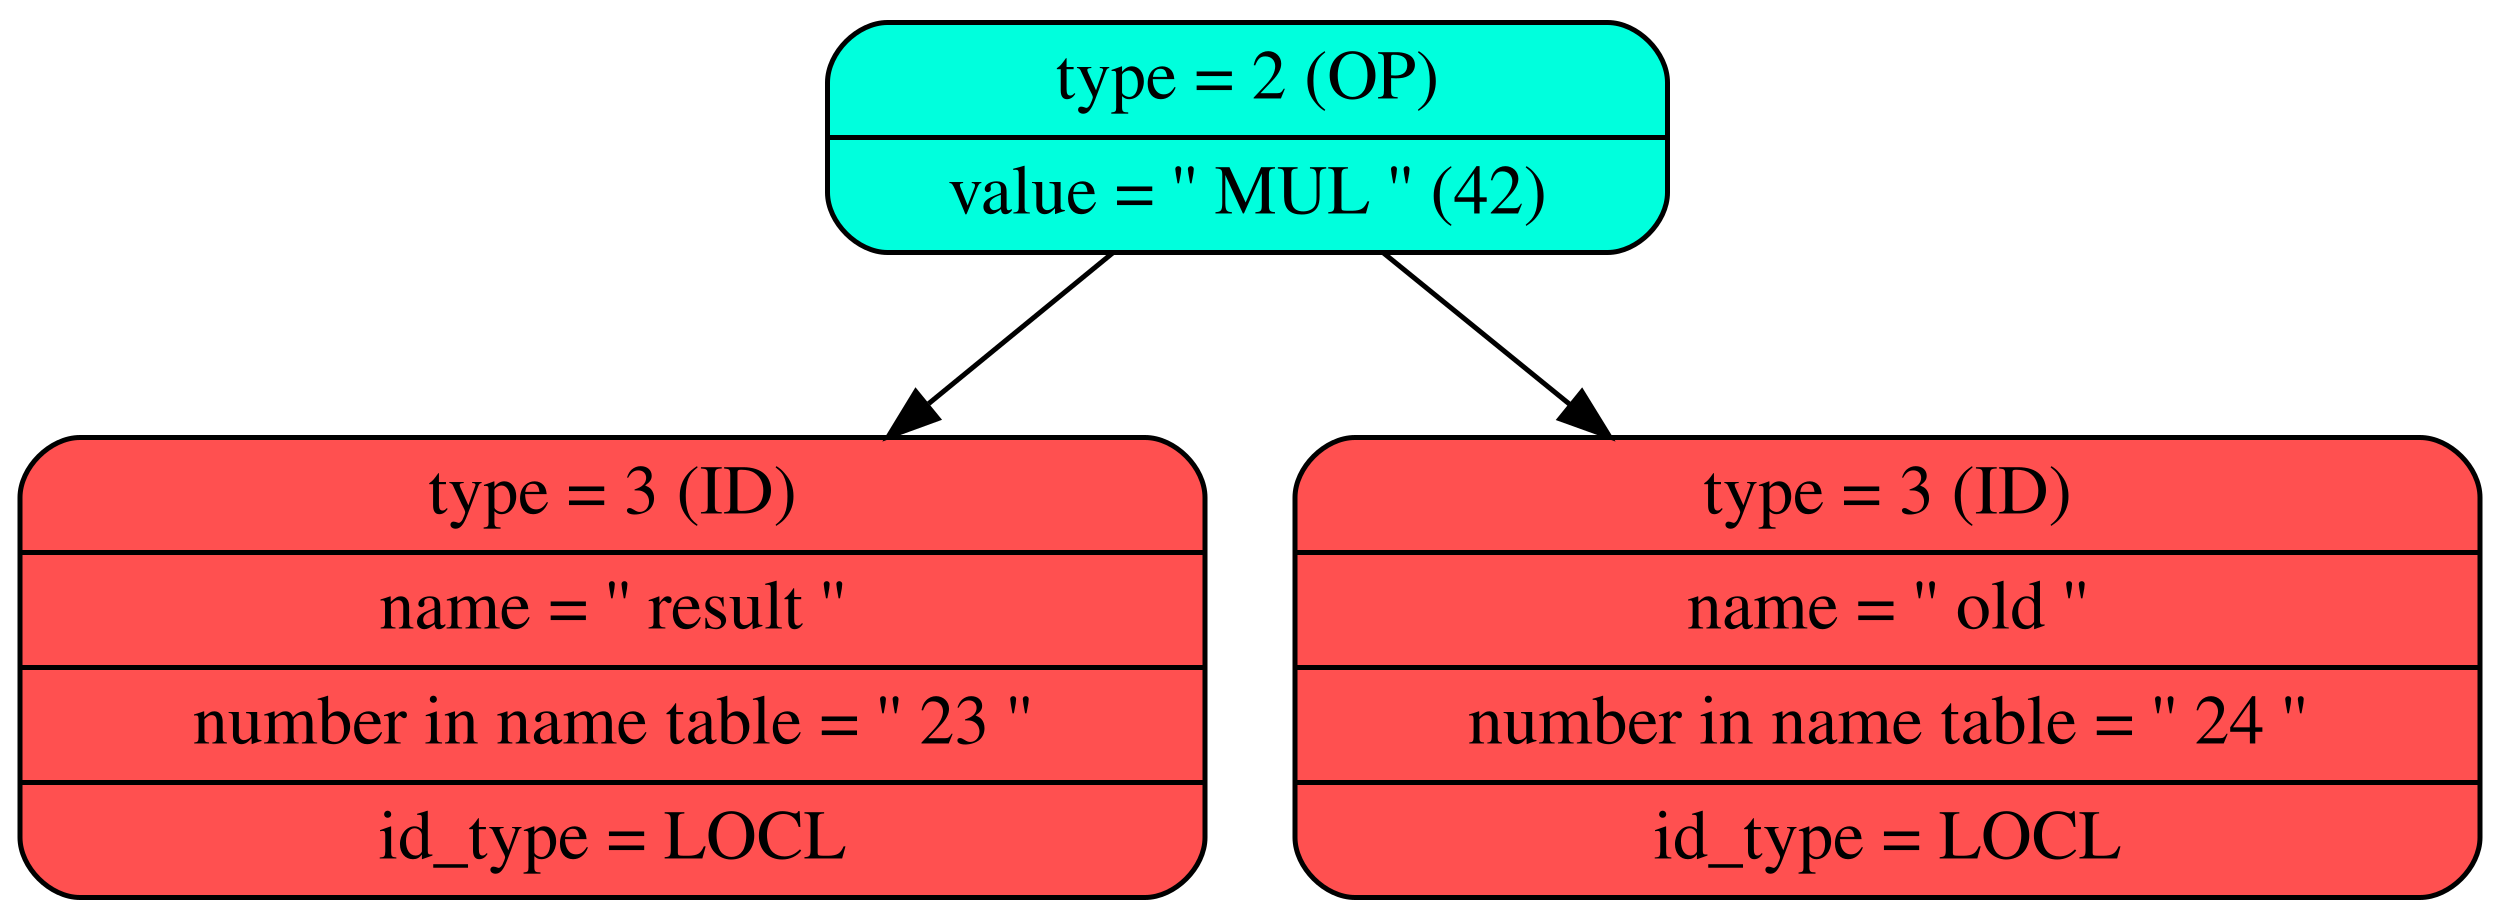
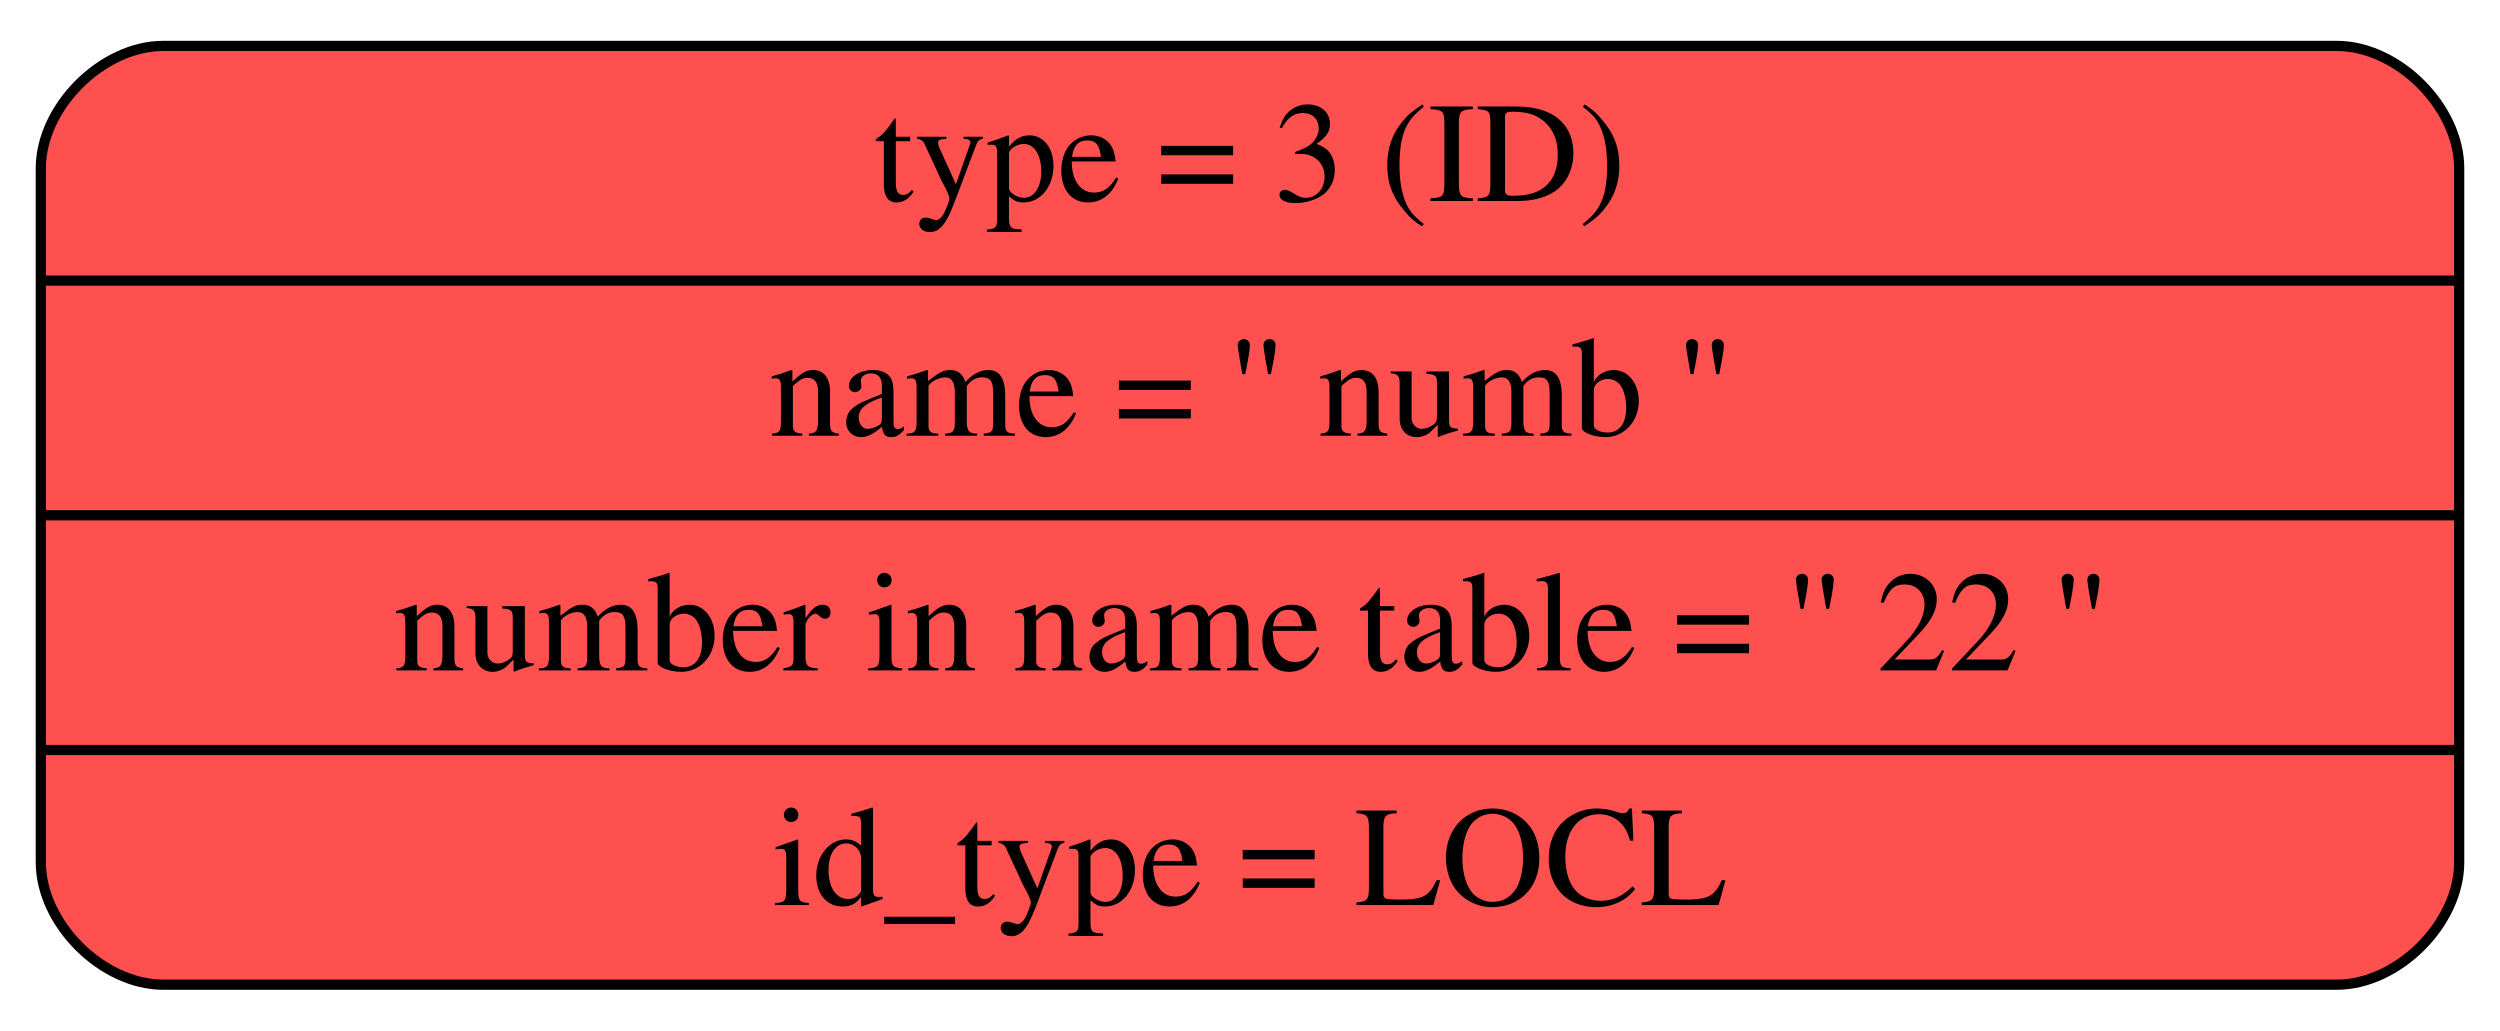
- <svg xmlns="http://www.w3.org/2000/svg" width="500pt" height="184pt" viewBox="0.00 0.00 500.00 184.00">
-   <g id="graph0" class="graph" transform="scale(1 1) rotate(0) translate(4 180)">
+ <svg xmlns="http://www.w3.org/2000/svg" width="245pt" height="101pt" viewBox="0.00 0.00 245.00 101.00">
+   <g id="graph0" class="graph" transform="scale(1 1) rotate(0) translate(4 97)">
    <g id="node1" class="node">
-       <path fill="#00ffdd" stroke="black" d="M173.5,-129.5C173.5,-129.5 317.5,-129.5 317.5,-129.5 323.5,-129.5 329.5,-135.5 329.5,-141.5 329.5,-141.5 329.5,-163.5 329.5,-163.5 329.5,-169.5 323.5,-175.5 317.5,-175.5 317.5,-175.5 173.5,-175.5 173.5,-175.5 167.5,-175.5 161.5,-169.5 161.5,-163.5 161.5,-163.5 161.5,-141.5 161.5,-141.5 161.5,-135.5 167.5,-129.5 173.5,-129.5" />
-       <text text-anchor="middle" x="245.5" y="-160.3" font-family="Times,serif" font-size="14.00">type = 2 (OP)</text>
-       <polyline fill="none" stroke="black" points="161.5,-152.5 329.5,-152.5 " />
-       <text text-anchor="middle" x="245.5" y="-137.3" font-family="Times,serif" font-size="14.00">value = '' MUL '' (42)</text>
-     </g>
-     <g id="node2" class="node">
      <path fill="#ff5050" stroke="black" d="M12,-0.5C12,-0.5 225,-0.5 225,-0.5 231,-0.5 237,-6.5 237,-12.5 237,-12.5 237,-80.5 237,-80.5 237,-86.5 231,-92.5 225,-92.5 225,-92.5 12,-92.5 12,-92.5 6,-92.5 0,-86.5 0,-80.5 0,-80.5 0,-12.5 0,-12.5 0,-6.5 6,-0.5 12,-0.5" />
      <text text-anchor="middle" x="118.5" y="-77.3" font-family="Times,serif" font-size="14.00">type = 3 (ID)</text>
      <polyline fill="none" stroke="black" points="0,-69.5 237,-69.5 " />
-       <text text-anchor="middle" x="118.5" y="-54.3" font-family="Times,serif" font-size="14.00">name = '' result ''</text>
+       <text text-anchor="middle" x="118.5" y="-54.3" font-family="Times,serif" font-size="14.00">name = '' numb ''</text>
      <polyline fill="none" stroke="black" points="0,-46.5 237,-46.5 " />
-       <text text-anchor="middle" x="118.5" y="-31.3" font-family="Times,serif" font-size="14.00">number in name table = '' 23 ''</text>
+       <text text-anchor="middle" x="118.5" y="-31.3" font-family="Times,serif" font-size="14.00">number in name table = '' 22 ''</text>
      <polyline fill="none" stroke="black" points="0,-23.5 237,-23.5 " />
      <text text-anchor="middle" x="118.5" y="-8.3" font-family="Times,serif" font-size="14.00">id_type = LOCL</text>
    </g>
-     <g id="edge1" class="edge">
-       <path fill="none" stroke="black" d="M218.57,-129.44C207.71,-120.56 194.7,-109.9 181.7,-99.25" />
-       <polygon fill="black" stroke="black" points="183.58,-96.27 173.63,-92.64 179.15,-101.69 183.58,-96.27" />
-     </g>
-     <g id="node3" class="node">
-       <path fill="#ff5050" stroke="black" d="M267,-0.5C267,-0.5 480,-0.5 480,-0.5 486,-0.5 492,-6.5 492,-12.5 492,-12.5 492,-80.5 492,-80.5 492,-86.5 486,-92.5 480,-92.5 480,-92.5 267,-92.5 267,-92.5 261,-92.5 255,-86.5 255,-80.5 255,-80.5 255,-12.5 255,-12.5 255,-6.5 261,-0.5 267,-0.5" />
-       <text text-anchor="middle" x="373.5" y="-77.3" font-family="Times,serif" font-size="14.00">type = 3 (ID)</text>
-       <polyline fill="none" stroke="black" points="255,-69.5 492,-69.5 " />
-       <text text-anchor="middle" x="373.5" y="-54.3" font-family="Times,serif" font-size="14.00">name = '' old ''</text>
-       <polyline fill="none" stroke="black" points="255,-46.5 492,-46.5 " />
-       <text text-anchor="middle" x="373.5" y="-31.3" font-family="Times,serif" font-size="14.00">number in name table = '' 24 ''</text>
-       <polyline fill="none" stroke="black" points="255,-23.5 492,-23.5 " />
-       <text text-anchor="middle" x="373.5" y="-8.3" font-family="Times,serif" font-size="14.00">id_type = LOCL</text>
-     </g>
-     <g id="edge2" class="edge">
-       <path fill="none" stroke="black" d="M272.65,-129.44C283.69,-120.47 296.95,-109.7 310.17,-98.95" />
-       <polygon fill="black" stroke="black" points="312.38,-101.67 317.94,-92.64 307.97,-96.23 312.38,-101.67" />
-     </g>
  </g>
</svg>
